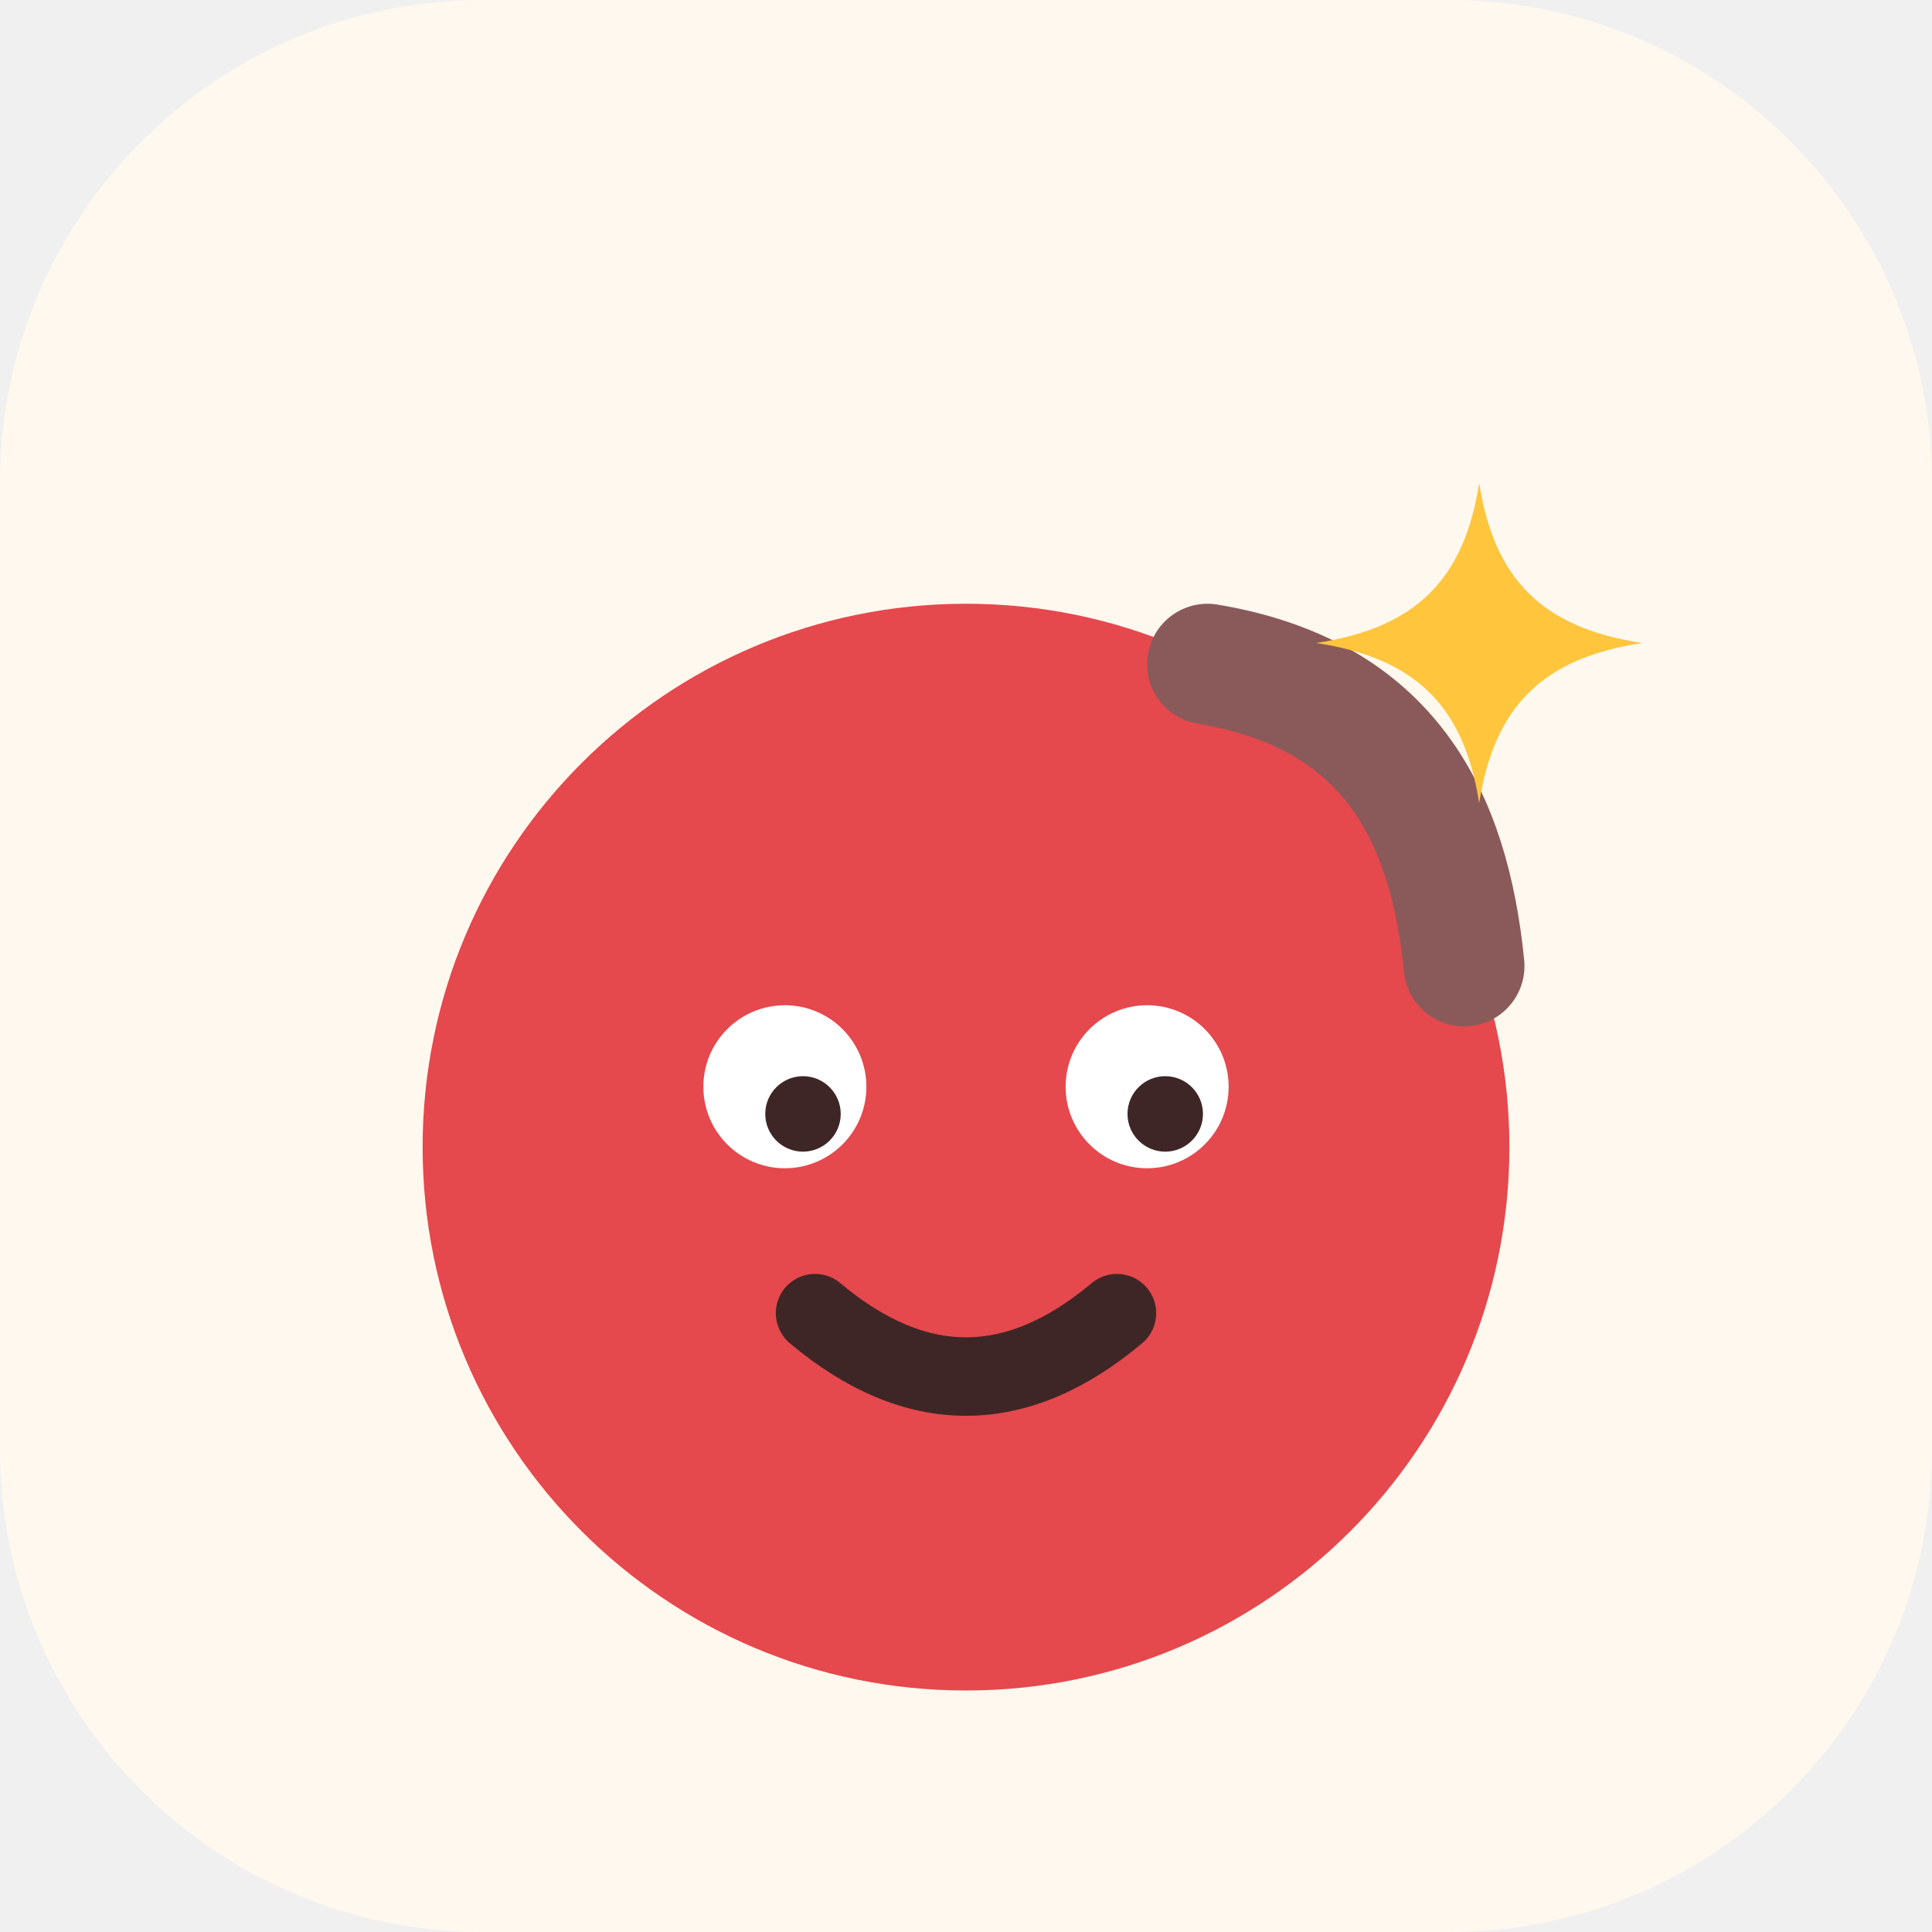
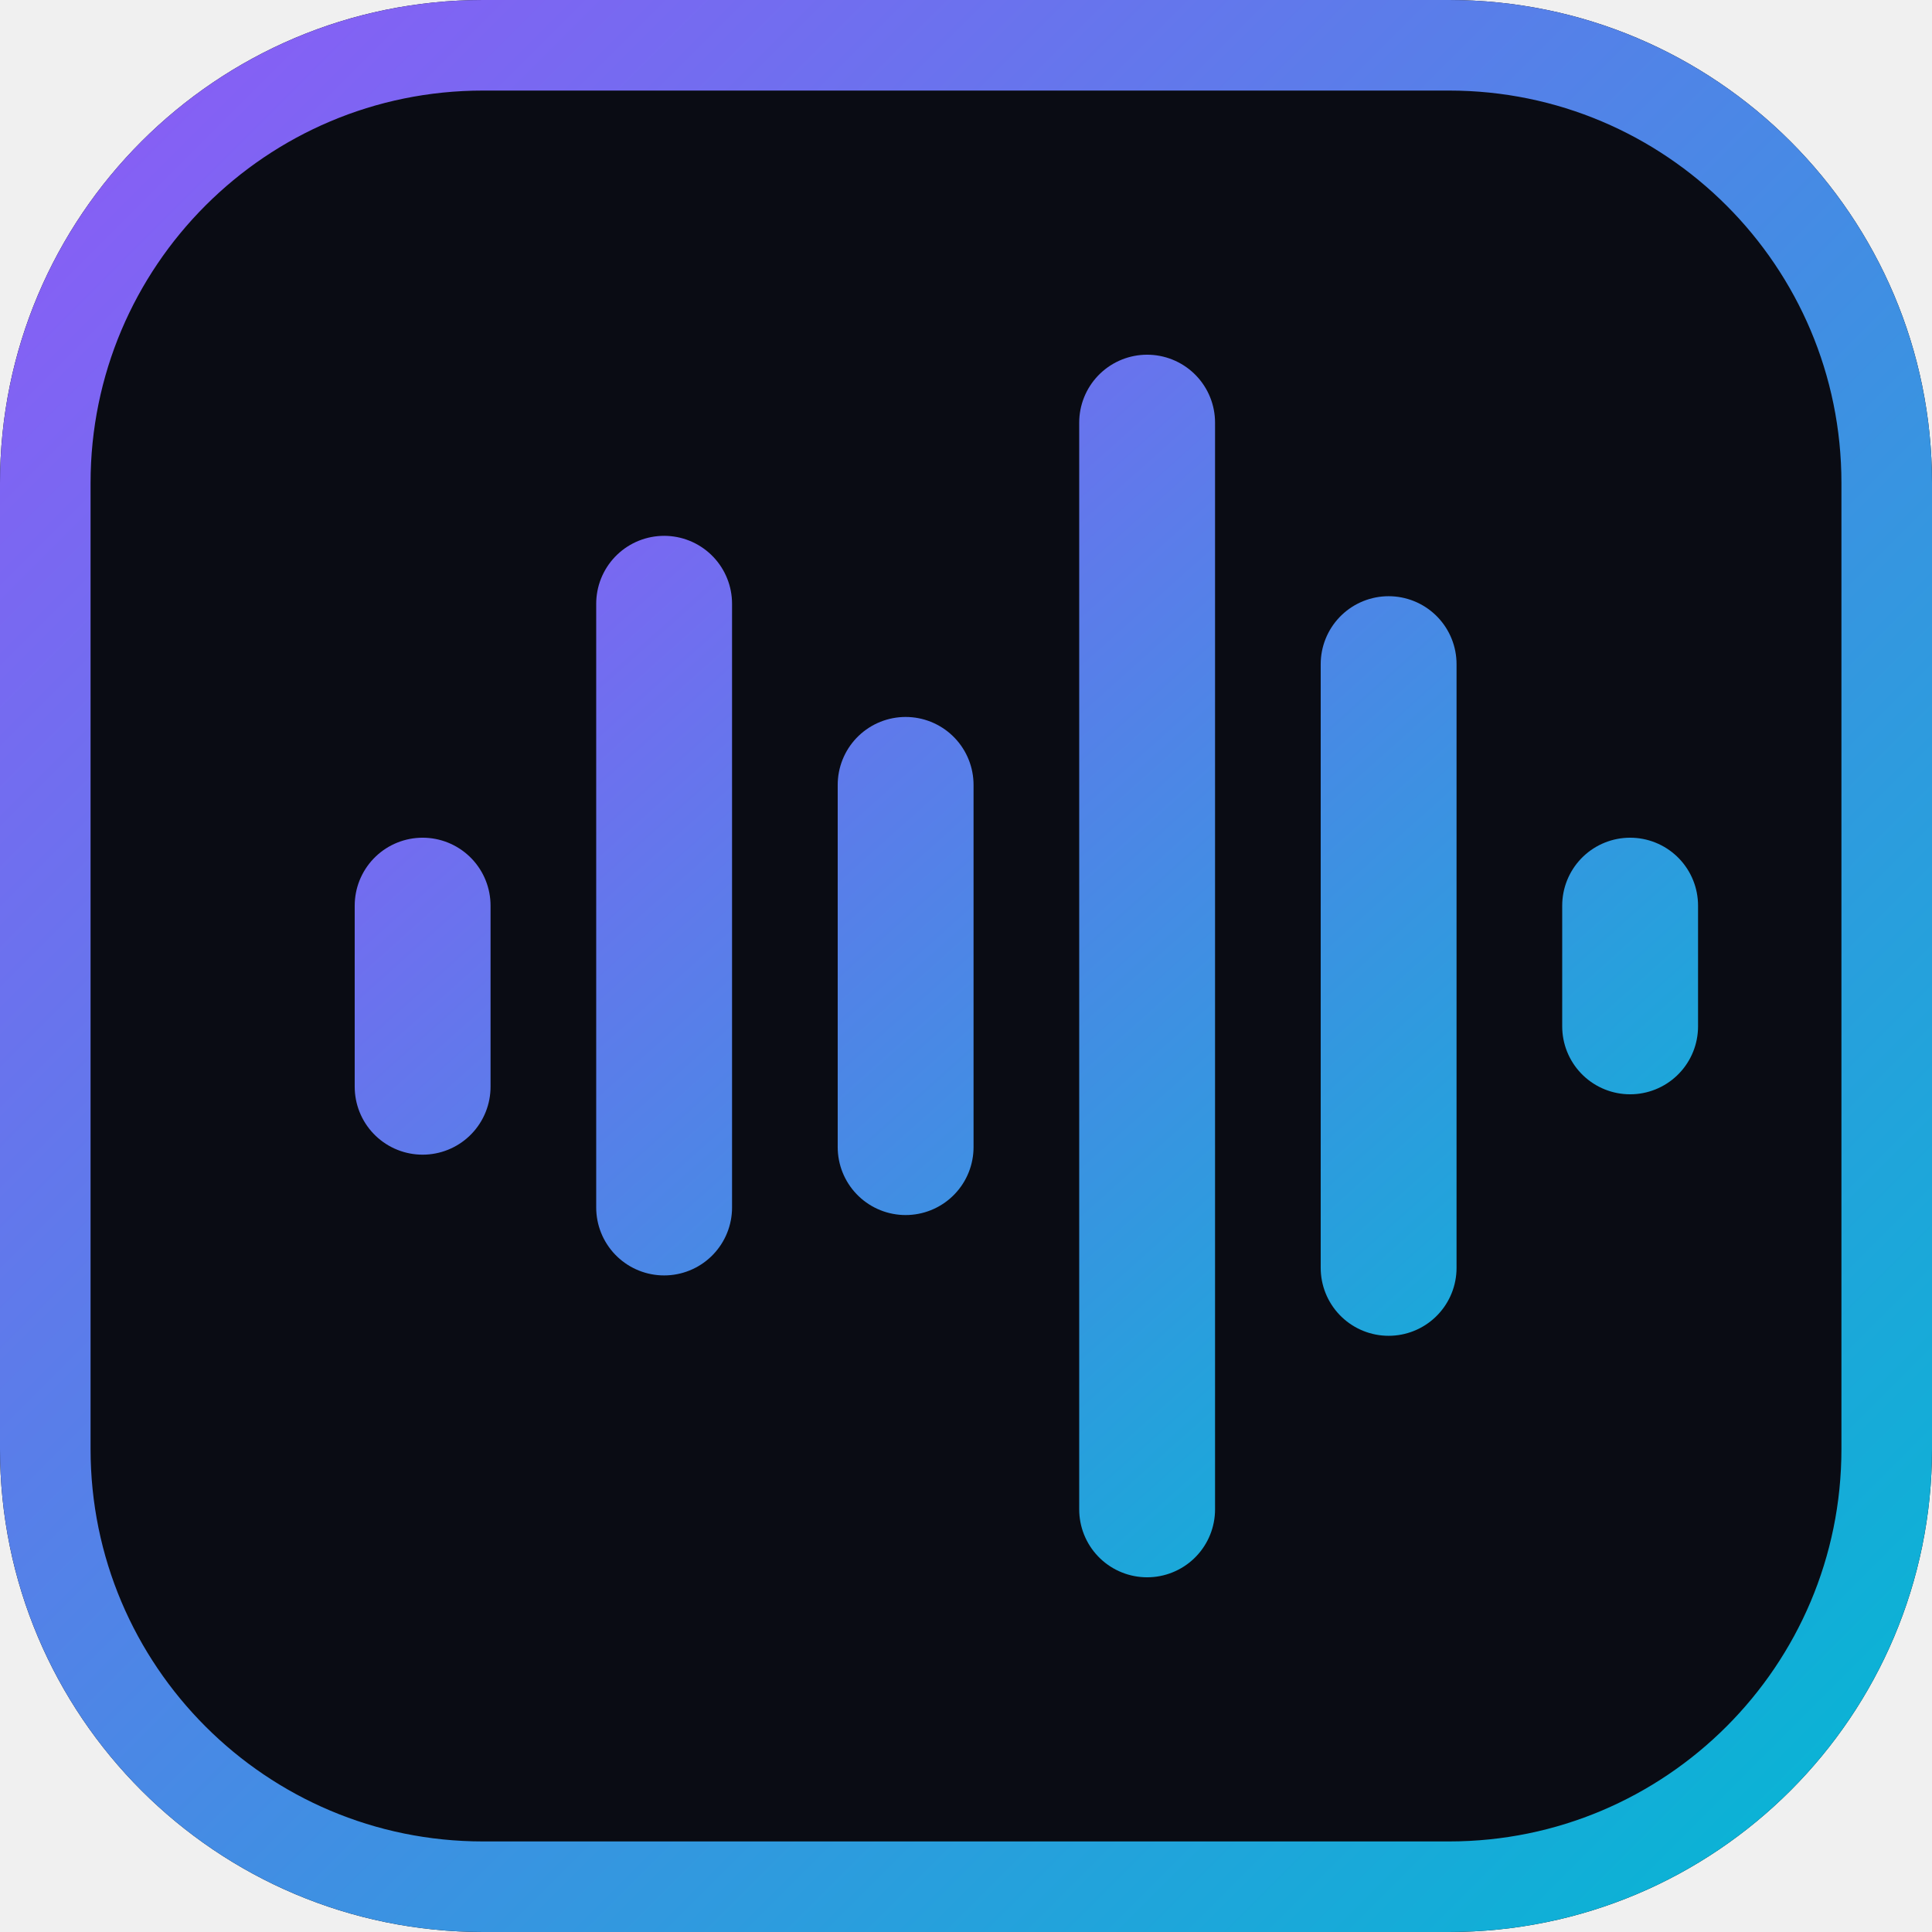
<svg xmlns="http://www.w3.org/2000/svg" viewBox="0 0 64 64">
-   <rect width="64" height="64" rx="16" fill="#fff8ee" />
-   <circle cx="32" cy="38" r="18" fill="#e5484d" />
-   <path d="M40 22c6 1 8 5 8.5 10" stroke="#8a5a5a" stroke-width="4" stroke-linecap="round" fill="none" />
-   <path d="M49 16c.5 3.2 2.1 4.8 5.4 5.3-3.3.5-4.9 2.1-5.4 5.3-.5-3.2-2.1-4.8-5.4-5.3 3.3-.5 4.9-2.1 5.4-5.3z" fill="#ffc53d" />
-   <circle cx="26" cy="36" r="2.7" fill="#fff" />
-   <circle cx="38" cy="36" r="2.7" fill="#fff" />
-   <circle cx="26.6" cy="36.9" r="1.25" fill="#3f2626" />
-   <circle cx="38.6" cy="36.9" r="1.25" fill="#3f2626" />
-   <path d="M27 43.5q5 4.2 10 0" stroke="#3f2626" stroke-width="2.6" fill="none" stroke-linecap="round" />
+   <defs>
+     <linearGradient id="g" x1="0" y1="0" x2="1" y2="1">
+       <stop offset="0" stop-color="#8b5cf6" />
+       <stop offset="1" stop-color="#06b6d4" />
+     </linearGradient>
+   </defs>
+   <rect width="64" height="64" rx="16" fill="#0a0c14" />
+   <rect x="1.5" y="1.5" width="61" height="61" rx="14.5" fill="none" stroke="url(#g)" stroke-width="3" />
+   <path d="M14 30v6M22 20v20M30 26v12M38 14v36M46 22v20M54 30v4" stroke="url(#g)" stroke-width="4.5" stroke-linecap="round" />
</svg>
